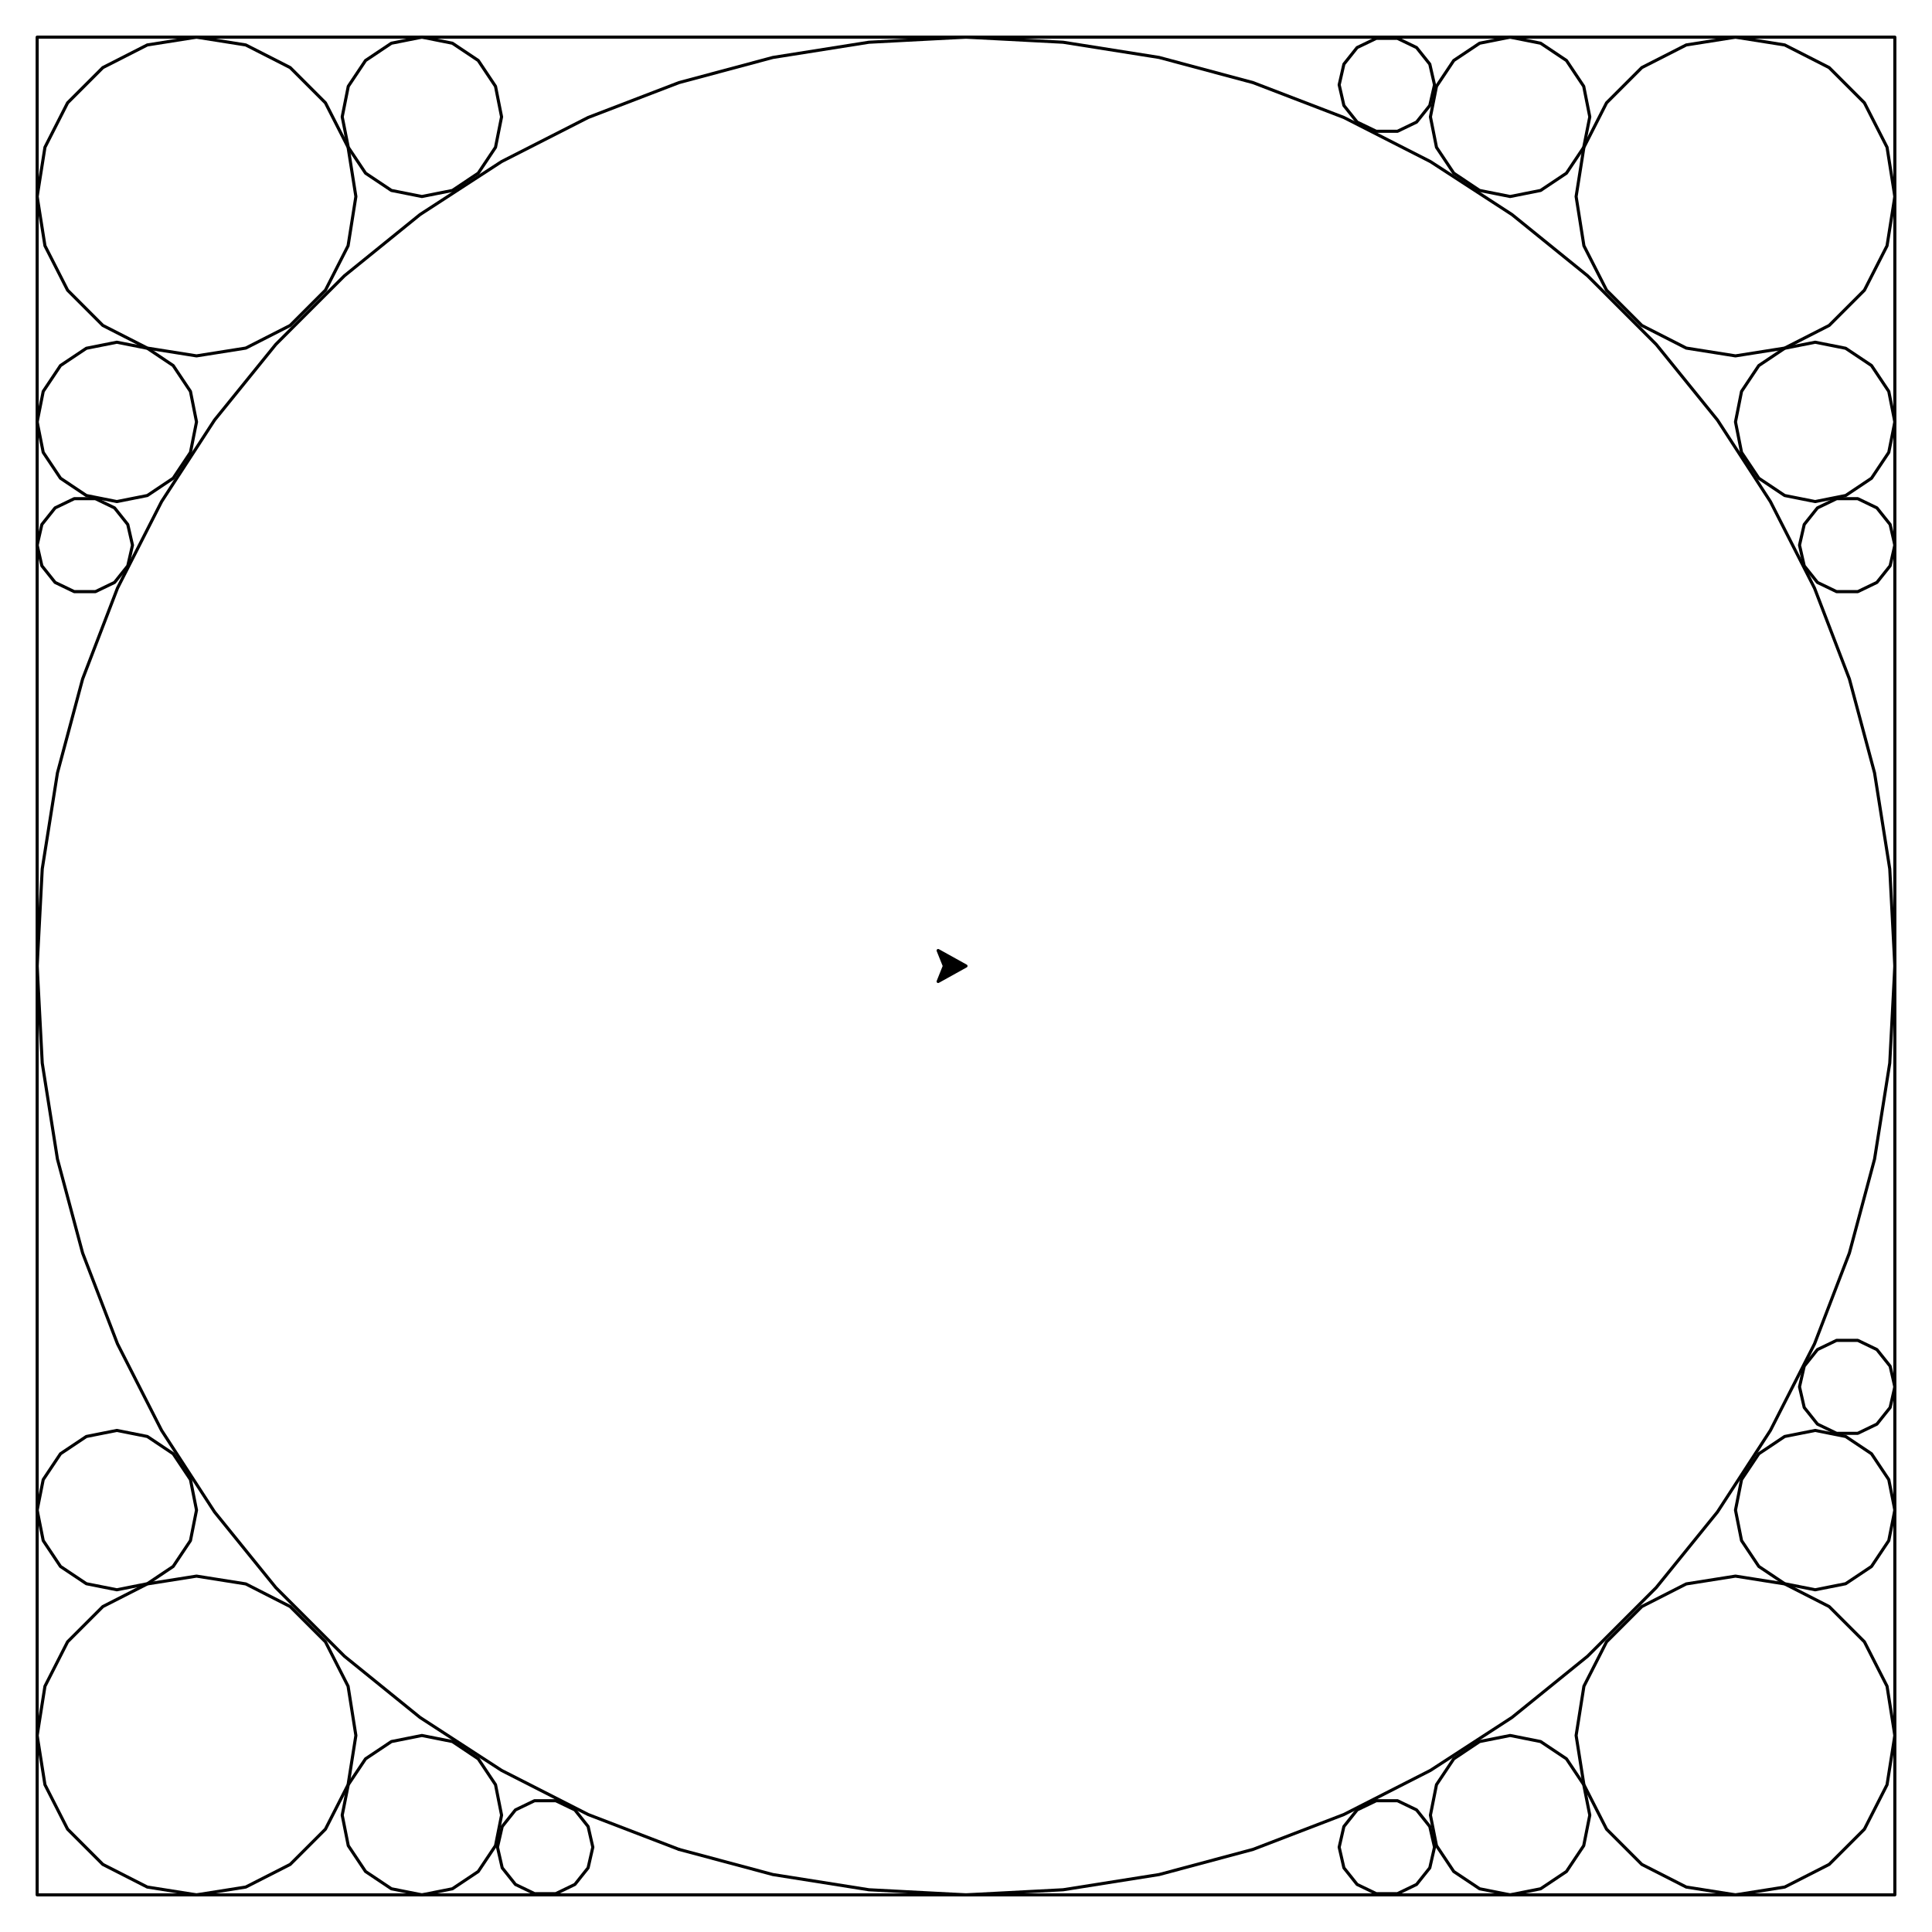
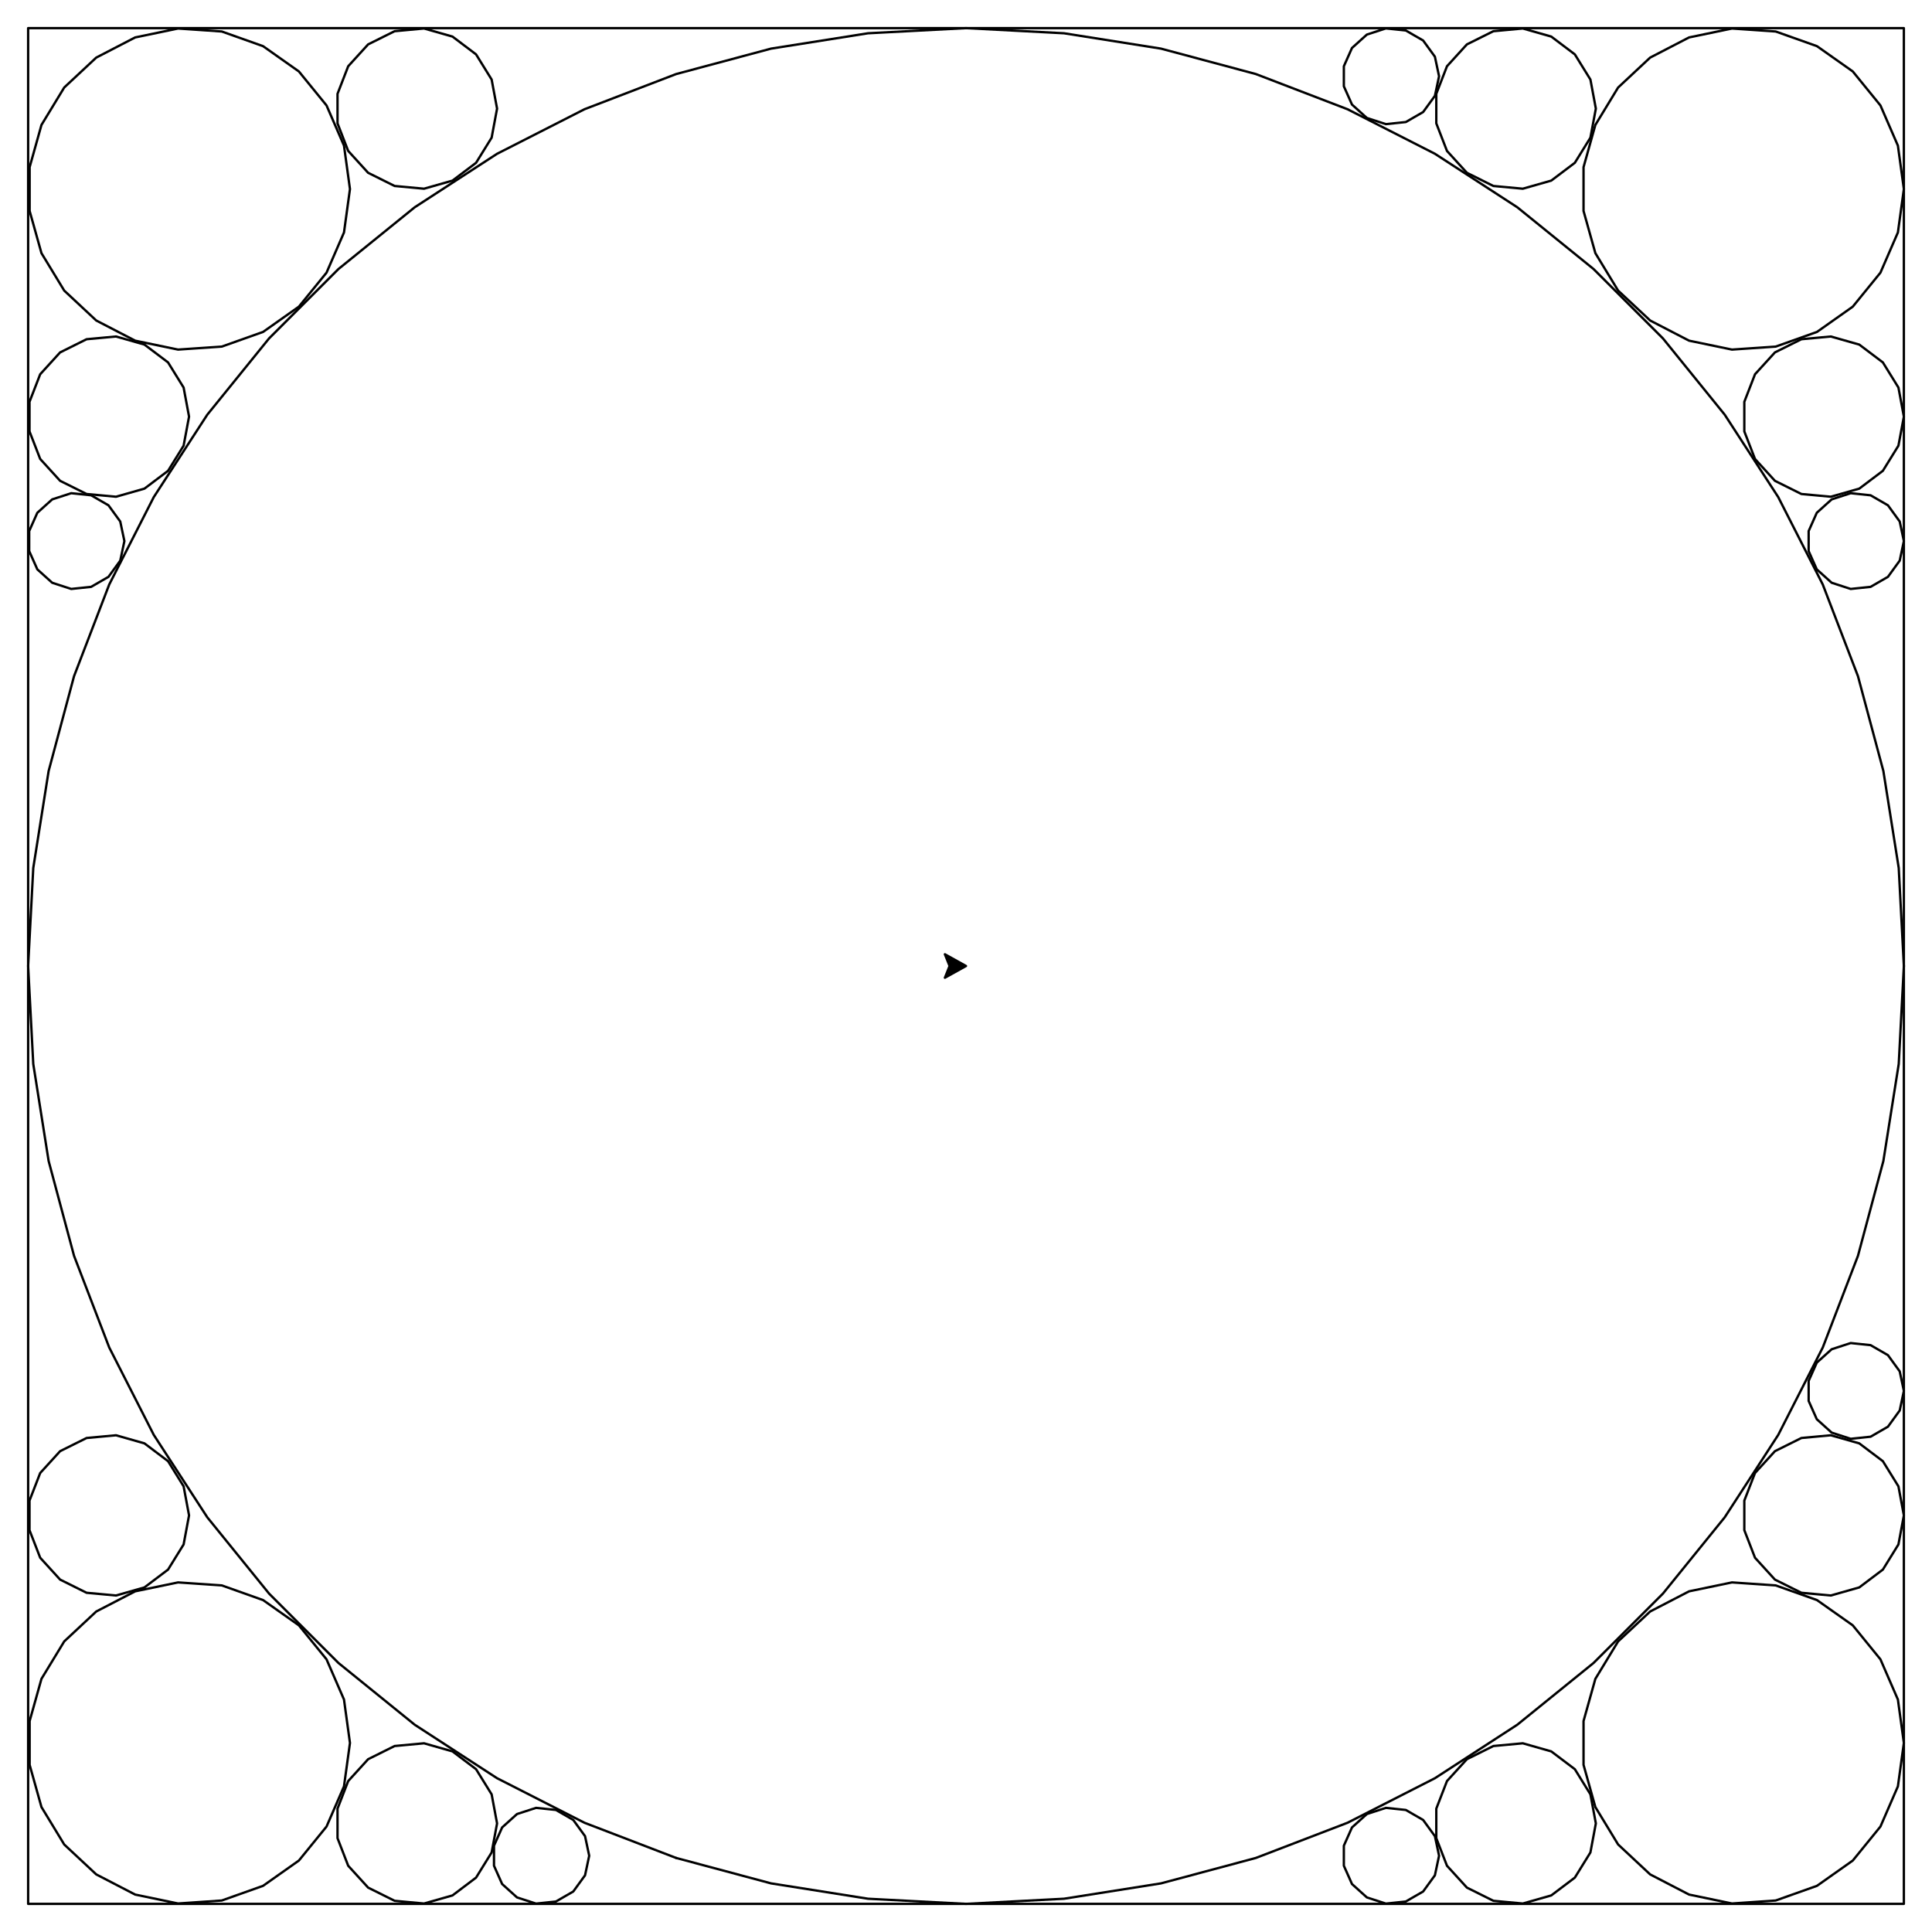
- <svg xmlns="http://www.w3.org/2000/svg" height="624.000" viewBox="-312.000 -312.000 624.000 624.000" width="624.000">
+ <svg xmlns="http://www.w3.org/2000/svg" height="824.000" viewBox="-412.000 -412.000 824.000 824.000" width="824.000">
  <line fill="none" stroke="none" stroke-linecap="round" stroke-width="2.0" x1="0.0" x2="0.0" y1="0.0" y2="0.0" />
  <polygon fill="#000" fill-rule="evenodd" points="0.0,-0.0 -9.0,-5.0 -7.0,-0.0 -9.0,5.0" stroke="#000" stroke-linejoin="round" />
-   <polyline fill="none" points="-300.0,-300.0 300.0,-300.0 300.0,300.0 -300.0,300.0 -300.0,-300.0" stroke="#000" stroke-linecap="round" stroke-linejoin="round" />
-   <polyline fill="none" points="300.0,0.0 298.357,-31.359 293.444,-62.374 285.317,-92.705 274.064,-122.021 259.808,-150.0 242.705,-176.336 222.943,-200.739 200.739,-222.943 176.336,-242.705 150.0,-259.808 122.021,-274.064 92.705,-285.317 62.374,-293.444 31.359,-298.357 3.15480974677e-12,-300.0 -31.359,-298.357 -62.374,-293.444 -92.705,-285.317 -122.021,-274.064 -150.0,-259.808 -176.336,-242.705 -200.739,-222.943 -222.943,-200.739 -242.705,-176.336 -259.808,-150.0 -274.064,-122.021 -285.317,-92.705 -293.444,-62.374 -298.357,-31.359 -300.0,-1.01252339846e-12 -298.357,31.359 -293.444,62.374 -285.317,92.705 -274.064,122.021 -259.808,150.0 -242.705,176.336 -222.943,200.739 -200.739,222.943 -176.336,242.705 -150.0,259.808 -122.021,274.064 -92.705,285.317" stroke="#000" stroke-linecap="round" stroke-linejoin="round" />
-   <polyline fill="none" points="-92.705,285.317 -62.374,293.444 -31.359,298.357 2.09965378417e-12,300.0 31.359,298.357 62.374,293.444 92.705,285.317 122.021,274.064 150.0,259.808 176.336,242.705 200.739,222.943 222.943,200.739 242.705,176.336 259.808,150.0 274.064,122.021 285.317,92.705 293.444,62.374 298.357,31.359 300.0,-3.90798504668e-14" stroke="#000" stroke-linecap="round" stroke-linejoin="round" />
-   <polyline fill="none" points="300.0,248.528 297.481,232.622 290.17,218.274 278.783,206.887 264.434,199.575 248.528,197.056 232.622,199.575 218.274,206.887 206.887,218.274 199.575,232.622 197.056,248.528 199.575,264.434 206.887,278.783 218.274,290.17 232.622,297.481 248.528,300.0 264.434,297.481 278.783,290.17 290.17,278.783 297.481,264.434 300.0,248.528" stroke="#000" stroke-linecap="round" stroke-linejoin="round" />
-   <polyline fill="none" points="300.0,-248.528 297.481,-264.434 290.17,-278.783 278.783,-290.17 264.434,-297.481 248.528,-300.0 232.622,-297.481 218.274,-290.17 206.887,-278.783 199.575,-264.434 197.056,-248.528 199.575,-232.622 206.887,-218.274 218.274,-206.887 232.622,-199.575 248.528,-197.056 264.434,-199.575 278.783,-206.887 290.17,-218.274 297.481,-232.622 300.0,-248.528" stroke="#000" stroke-linecap="round" stroke-linejoin="round" />
-   <polyline fill="none" points="-197.056,-248.528 -199.575,-264.434 -206.887,-278.783 -218.274,-290.17 -232.622,-297.481 -248.528,-300.0 -264.434,-297.481 -278.783,-290.17 -290.17,-278.783 -297.481,-264.434 -300.0,-248.528 -297.481,-232.622 -290.17,-218.274 -278.783,-206.887 -264.434,-199.575 -248.528,-197.056 -232.622,-199.575 -218.274,-206.887 -206.887,-218.274 -199.575,-232.622 -197.056,-248.528" stroke="#000" stroke-linecap="round" stroke-linejoin="round" />
-   <polyline fill="none" points="-197.056,248.528 -199.575,232.622 -206.887,218.274 -218.274,206.887 -232.622,199.575 -248.528,197.056 -264.434,199.575 -278.783,206.887 -290.17,218.274 -297.481,232.622 -300.0,248.528 -297.481,264.434 -290.17,278.783 -278.783,290.17 -264.434,297.481 -248.528,300.0 -232.622,297.481 -218.274,290.17 -206.887,278.783 -199.575,264.434 -197.056,248.528" stroke="#000" stroke-linecap="round" stroke-linejoin="round" />
-   <polyline fill="none" points="-150.0,274.264 -151.959,264.415 -157.538,256.066 -165.887,250.487 -175.736,248.528 -185.585,250.487 -193.934,256.066 -199.513,264.415 -201.472,274.264 -199.513,284.113 -193.934,292.462 -185.585,298.041 -175.736,300.0 -165.887,298.041 -157.538,292.462 -151.959,284.113 -150.0,274.264" stroke="#000" stroke-linecap="round" stroke-linejoin="round" />
-   <polyline fill="none" points="300.0,175.736 298.041,165.887 292.462,157.538 284.113,151.959 274.264,150.0 264.415,151.959 256.066,157.538 250.487,165.887 248.528,175.736 250.487,185.585 256.066,193.934 264.415,199.513 274.264,201.472 284.113,199.513 292.462,193.934 298.041,185.585 300.0,175.736" stroke="#000" stroke-linecap="round" stroke-linejoin="round" />
-   <polyline fill="none" points="201.472,274.264 199.513,264.415 193.934,256.066 185.585,250.487 175.736,248.528 165.887,250.487 157.538,256.066 151.959,264.415 150.0,274.264 151.959,284.113 157.538,292.462 165.887,298.041 175.736,300.0 185.585,298.041 193.934,292.462 199.513,284.113 201.472,274.264" stroke="#000" stroke-linecap="round" stroke-linejoin="round" />
-   <polyline fill="none" points="201.472,-274.264 199.513,-284.113 193.934,-292.462 185.585,-298.041 175.736,-300.0 165.887,-298.041 157.538,-292.462 151.959,-284.113 150.0,-274.264 151.959,-264.415 157.538,-256.066 165.887,-250.487 175.736,-248.528 185.585,-250.487 193.934,-256.066 199.513,-264.415 201.472,-274.264" stroke="#000" stroke-linecap="round" stroke-linejoin="round" />
-   <polyline fill="none" points="300.0,-175.736 298.041,-185.585 292.462,-193.934 284.113,-199.513 274.264,-201.472 264.415,-199.513 256.066,-193.934 250.487,-185.585 248.528,-175.736 250.487,-165.887 256.066,-157.538 264.415,-151.959 274.264,-150.0 284.113,-151.959 292.462,-157.538 298.041,-165.887 300.0,-175.736" stroke="#000" stroke-linecap="round" stroke-linejoin="round" />
-   <polyline fill="none" points="-248.528,-175.736 -250.487,-185.585 -256.066,-193.934 -264.415,-199.513 -274.264,-201.472 -284.113,-199.513 -292.462,-193.934 -298.041,-185.585 -300.0,-175.736 -298.041,-165.887 -292.462,-157.538 -284.113,-151.959 -274.264,-150.0 -264.415,-151.959 -256.066,-157.538 -250.487,-165.887 -248.528,-175.736" stroke="#000" stroke-linecap="round" stroke-linejoin="round" />
-   <polyline fill="none" points="-150.0,-274.264 -151.959,-284.113 -157.538,-292.462 -165.887,-298.041 -175.736,-300.0 -185.585,-298.041 -193.934,-292.462 -199.513,-284.113 -201.472,-274.264 -199.513,-264.415 -193.934,-256.066 -185.585,-250.487 -175.736,-248.528 -165.887,-250.487 -157.538,-256.066 -151.959,-264.415 -150.0,-274.264" stroke="#000" stroke-linecap="round" stroke-linejoin="round" />
-   <polyline fill="none" points="-120.528,284.604 -122.053,277.924 -126.325,272.567 -132.499,269.594 -139.351,269.594 -145.524,272.567 -149.796,277.924 -151.321,284.604 -149.796,291.284 -145.524,296.641 -139.351,299.614 -132.499,299.614 -126.325,296.641 -122.053,291.284 -120.528,284.604" stroke="#000" stroke-linecap="round" stroke-linejoin="round" />
-   <polyline fill="none" points="-248.528,175.736 -250.487,165.887 -256.066,157.538 -264.415,151.959 -274.264,150.0 -284.113,151.959 -292.462,157.538 -298.041,165.887 -300.0,175.736 -298.041,185.585 -292.462,193.934 -284.113,199.513 -274.264,201.472 -264.415,199.513 -256.066,193.934 -250.487,185.585 -248.528,175.736" stroke="#000" stroke-linecap="round" stroke-linejoin="round" />
-   <polyline fill="none" points="300.0,135.925 298.475,129.244 294.203,123.887 288.03,120.914 281.178,120.914 275.004,123.887 270.732,129.244 269.208,135.925 270.732,142.605 275.004,147.962 281.178,150.935 288.03,150.935 294.203,147.962 298.475,142.605 300.0,135.925" stroke="#000" stroke-linecap="round" stroke-linejoin="round" />
-   <polyline fill="none" points="151.321,284.604 149.796,277.924 145.524,272.567 139.351,269.594 132.499,269.594 126.325,272.567 122.053,277.924 120.528,284.604 122.053,291.284 126.325,296.641 132.499,299.614 139.351,299.614 145.524,296.641 149.796,291.284 151.321,284.604" stroke="#000" stroke-linecap="round" stroke-linejoin="round" />
-   <polyline fill="none" points="151.321,-284.604 149.796,-291.284 145.524,-296.641 139.351,-299.614 132.499,-299.614 126.325,-296.641 122.053,-291.284 120.528,-284.604 122.053,-277.924 126.325,-272.567 132.499,-269.594 139.351,-269.594 145.524,-272.567 149.796,-277.924 151.321,-284.604" stroke="#000" stroke-linecap="round" stroke-linejoin="round" />
-   <polyline fill="none" points="300.0,-135.925 298.475,-142.605 294.203,-147.962 288.03,-150.935 281.178,-150.935 275.004,-147.962 270.732,-142.605 269.208,-135.925 270.732,-129.244 275.004,-123.887 281.178,-120.914 288.03,-120.914 294.203,-123.887 298.475,-129.244 300.0,-135.925" stroke="#000" stroke-linecap="round" stroke-linejoin="round" />
-   <polyline fill="none" points="-269.208,-135.925 -270.732,-142.605 -275.004,-147.962 -281.178,-150.935 -288.03,-150.935 -294.203,-147.962 -298.475,-142.605 -300.0,-135.925 -298.475,-129.244 -294.203,-123.887 -288.03,-120.914 -281.178,-120.914 -275.004,-123.887 -270.732,-129.244 -269.208,-135.925" stroke="#000" stroke-linecap="round" stroke-linejoin="round" />
+   <polyline fill="none" points="-400.0,-400.0 400.0,-400.0 400.0,400.0 -400.0,400.0 -400.0,-400.0" stroke="#000" stroke-linecap="round" stroke-linejoin="round" />
+   <polyline fill="none" points="400.0,0.0 397.809,-41.811 391.259,-83.165 380.423,-123.607 365.418,-162.695 346.41,-200.0 323.607,-235.114 297.258,-267.652 267.652,-297.258 235.114,-323.607 200.0,-346.41 162.695,-365.418 123.607,-380.423 83.165,-391.259 41.811,-397.809 6.91358081895e-12,-400.0 -41.811,-397.809 -83.165,-391.259 -123.607,-380.423 -162.695,-365.418 -200.0,-346.41 -235.114,-323.607 -267.652,-297.258 -297.258,-267.652 -323.607,-235.114 -346.41,-200.0 -365.418,-162.695 -380.423,-123.607 -391.259,-83.165 -397.809,-41.811 -400.0,-5.00222085975e-12 -397.809,41.811 -391.259,83.165 -380.423,123.607 -365.418,162.695 -346.41,200.0 -323.607,235.114 -297.258,267.652 -267.652,297.258 -235.114,323.607 -200.0,346.41 -162.695,365.418 -123.607,380.423" stroke="#000" stroke-linecap="round" stroke-linejoin="round" />
+   <polyline fill="none" points="-123.607,380.423 -83.165,391.259 -41.811,397.809 1.65556457432e-12,400.0 41.811,397.809 83.165,391.259 123.607,380.423 162.695,365.418 200.0,346.41 235.114,323.607 267.652,297.258 297.258,267.652 323.607,235.114 346.41,200.0 365.418,162.695 380.423,123.607 391.259,83.165 397.809,41.811 400.0,1.70530256582e-13" stroke="#000" stroke-linecap="round" stroke-linejoin="round" />
+   <polyline fill="none" points="400.0,331.371 397.455,312.855 390.009,295.712 378.214,281.214 362.945,270.436 345.334,264.177 326.687,262.902 308.388,266.704 291.794,275.303 278.134,288.06 268.423,304.029 263.381,322.026 263.381,340.716 268.423,358.713 278.134,374.682 291.794,387.439 308.388,396.037 326.687,399.84 345.334,398.565 362.945,392.306 378.214,381.528 390.009,367.029 397.455,349.887 400.0,331.371" stroke="#000" stroke-linecap="round" stroke-linejoin="round" />
+   <polyline fill="none" points="400.0,-331.371 397.455,-349.887 390.009,-367.029 378.214,-381.528 362.945,-392.306 345.334,-398.565 326.687,-399.84 308.388,-396.037 291.794,-387.439 278.134,-374.682 268.423,-358.713 263.381,-340.716 263.381,-322.026 268.423,-304.029 278.134,-288.06 291.794,-275.303 308.388,-266.704 326.687,-262.902 345.334,-264.177 362.945,-270.436 378.214,-281.214 390.009,-295.712 397.455,-312.855 400.0,-331.371" stroke="#000" stroke-linecap="round" stroke-linejoin="round" />
+   <polyline fill="none" points="-262.742,-331.371 -265.287,-349.887 -272.733,-367.029 -284.528,-381.528 -299.797,-392.306 -317.408,-398.565 -336.054,-399.84 -354.353,-396.037 -370.948,-387.439 -384.607,-374.682 -394.318,-358.713 -399.361,-340.716 -399.361,-322.026 -394.318,-304.029 -384.607,-288.06 -370.948,-275.303 -354.353,-266.704 -336.054,-262.902 -317.408,-264.177 -299.797,-270.436 -284.528,-281.214 -272.733,-295.712 -265.287,-312.855 -262.742,-331.371" stroke="#000" stroke-linecap="round" stroke-linejoin="round" />
+   <polyline fill="none" points="-262.742,331.371 -265.287,312.855 -272.733,295.712 -284.528,281.214 -299.797,270.436 -317.408,264.177 -336.054,262.902 -354.353,266.704 -370.948,275.303 -384.607,288.06 -394.318,304.029 -399.361,322.026 -399.361,340.716 -394.318,358.713 -384.607,374.682 -370.948,387.439 -354.353,396.037 -336.054,399.84 -317.408,398.565 -299.797,392.306 -284.528,381.528 -272.733,367.029 -265.287,349.887 -262.742,331.371" stroke="#000" stroke-linecap="round" stroke-linejoin="round" />
+   <polyline fill="none" points="-200.0,365.685 -202.317,353.29 -208.956,342.568 -219.019,334.968 -231.148,331.517 -243.705,332.681 -254.994,338.302 -263.489,347.621 -268.045,359.38 -268.045,371.991 -263.489,383.75 -254.994,393.069 -243.705,398.69 -231.148,399.854 -219.019,396.403 -208.956,388.803 -202.317,378.081 -200.0,365.685" stroke="#000" stroke-linecap="round" stroke-linejoin="round" />
+   <polyline fill="none" points="400.0,234.315 397.683,221.919 391.044,211.197 380.981,203.597 368.852,200.146 356.295,201.31 345.006,206.931 336.511,216.25 331.955,228.009 331.955,240.62 336.511,252.379 345.006,261.698 356.295,267.319 368.852,268.483 380.981,265.032 391.044,257.432 397.683,246.71 400.0,234.315" stroke="#000" stroke-linecap="round" stroke-linejoin="round" />
+   <polyline fill="none" points="268.629,365.685 266.312,353.29 259.673,342.568 249.61,334.968 237.481,331.517 224.924,332.681 213.635,338.302 205.14,347.621 200.584,359.38 200.584,371.991 205.14,383.75 213.635,393.069 224.924,398.69 237.481,399.854 249.61,396.403 259.673,388.803 266.312,378.081 268.629,365.685" stroke="#000" stroke-linecap="round" stroke-linejoin="round" />
+   <polyline fill="none" points="268.629,-365.685 266.312,-378.081 259.673,-388.803 249.61,-396.403 237.481,-399.854 224.924,-398.69 213.635,-393.069 205.14,-383.75 200.584,-371.991 200.584,-359.38 205.14,-347.621 213.635,-338.302 224.924,-332.681 237.481,-331.517 249.61,-334.968 259.673,-342.568 266.312,-353.29 268.629,-365.685" stroke="#000" stroke-linecap="round" stroke-linejoin="round" />
+   <polyline fill="none" points="400.0,-234.315 397.683,-246.71 391.044,-257.432 380.981,-265.032 368.852,-268.483 356.295,-267.319 345.006,-261.698 336.511,-252.379 331.955,-240.62 331.955,-228.009 336.511,-216.25 345.006,-206.931 356.295,-201.31 368.852,-200.146 380.981,-203.597 391.044,-211.197 397.683,-221.919 400.0,-234.315" stroke="#000" stroke-linecap="round" stroke-linejoin="round" />
+   <polyline fill="none" points="-331.371,-234.315 -333.688,-246.71 -340.327,-257.432 -350.39,-265.032 -362.519,-268.483 -375.076,-267.319 -386.365,-261.698 -394.86,-252.379 -399.416,-240.62 -399.416,-228.009 -394.86,-216.25 -386.365,-206.931 -375.076,-201.31 -362.519,-200.146 -350.39,-203.597 -340.327,-211.197 -333.688,-221.919 -331.371,-234.315" stroke="#000" stroke-linecap="round" stroke-linejoin="round" />
+   <polyline fill="none" points="-200.0,-365.685 -202.317,-378.081 -208.956,-388.803 -219.019,-396.403 -231.148,-399.854 -243.705,-398.69 -254.994,-393.069 -263.489,-383.75 -268.045,-371.991 -268.045,-359.38 -263.489,-347.621 -254.994,-338.302 -243.705,-332.681 -231.148,-331.517 -219.019,-334.968 -208.956,-342.568 -202.317,-353.29 -200.0,-365.685" stroke="#000" stroke-linecap="round" stroke-linejoin="round" />
+   <polyline fill="none" points="-160.704,379.472 -162.479,371.122 -167.497,364.216 -174.889,359.948 -183.379,359.056 -191.497,361.694 -197.84,367.405 -201.312,375.204 -201.312,383.74 -197.84,391.538 -191.497,397.25 -183.379,399.888 -174.889,398.995 -167.497,394.727 -162.479,387.821 -160.704,379.472" stroke="#000" stroke-linecap="round" stroke-linejoin="round" />
+   <polyline fill="none" points="-331.371,234.315 -333.688,221.919 -340.327,211.197 -350.39,203.597 -362.519,200.146 -375.076,201.31 -386.365,206.931 -394.86,216.25 -399.416,228.009 -399.416,240.62 -394.86,252.379 -386.365,261.698 -375.076,267.319 -362.519,268.483 -350.39,265.032 -340.327,257.432 -333.688,246.71 -331.371,234.315" stroke="#000" stroke-linecap="round" stroke-linejoin="round" />
+   <polyline fill="none" points="400.0,181.233 398.225,172.883 393.208,165.977 385.815,161.709 377.326,160.817 369.208,163.455 362.864,169.166 359.392,176.965 359.392,185.501 362.864,193.299 369.208,199.011 377.326,201.649 385.815,200.756 393.208,196.488 398.225,189.582 400.0,181.233" stroke="#000" stroke-linecap="round" stroke-linejoin="round" />
+   <polyline fill="none" points="201.761,379.472 199.986,371.122 194.969,364.216 187.576,359.948 179.087,359.056 170.969,361.694 164.625,367.405 161.153,375.204 161.153,383.74 164.625,391.538 170.969,397.25 179.087,399.888 187.576,398.995 194.969,394.727 199.986,387.821 201.761,379.472" stroke="#000" stroke-linecap="round" stroke-linejoin="round" />
+   <polyline fill="none" points="201.761,-379.472 199.986,-387.821 194.969,-394.727 187.576,-398.995 179.087,-399.888 170.969,-397.25 164.625,-391.538 161.153,-383.74 161.153,-375.204 164.625,-367.405 170.969,-361.694 179.087,-359.056 187.576,-359.948 194.969,-364.216 199.986,-371.122 201.761,-379.472" stroke="#000" stroke-linecap="round" stroke-linejoin="round" />
+   <polyline fill="none" points="400.0,-181.233 398.225,-189.582 393.208,-196.488 385.815,-200.756 377.326,-201.649 369.208,-199.011 362.864,-193.299 359.392,-185.501 359.392,-176.965 362.864,-169.166 369.208,-163.455 377.326,-160.817 385.815,-161.709 393.208,-165.977 398.225,-172.883 400.0,-181.233" stroke="#000" stroke-linecap="round" stroke-linejoin="round" />
+   <polyline fill="none" points="-358.943,-181.233 -360.718,-189.582 -365.736,-196.488 -373.128,-200.756 -381.617,-201.649 -389.736,-199.011 -396.079,-193.299 -399.551,-185.501 -399.551,-176.965 -396.079,-169.166 -389.736,-163.455 -381.617,-160.817 -373.128,-161.709 -365.736,-165.977 -360.718,-172.883 -358.943,-181.233" stroke="#000" stroke-linecap="round" stroke-linejoin="round" />
  <line fill="none" stroke="none" stroke-linecap="round" stroke-width="2.0" x1="0.0" x2="0.0" y1="0.0" y2="0.0" />
</svg>
